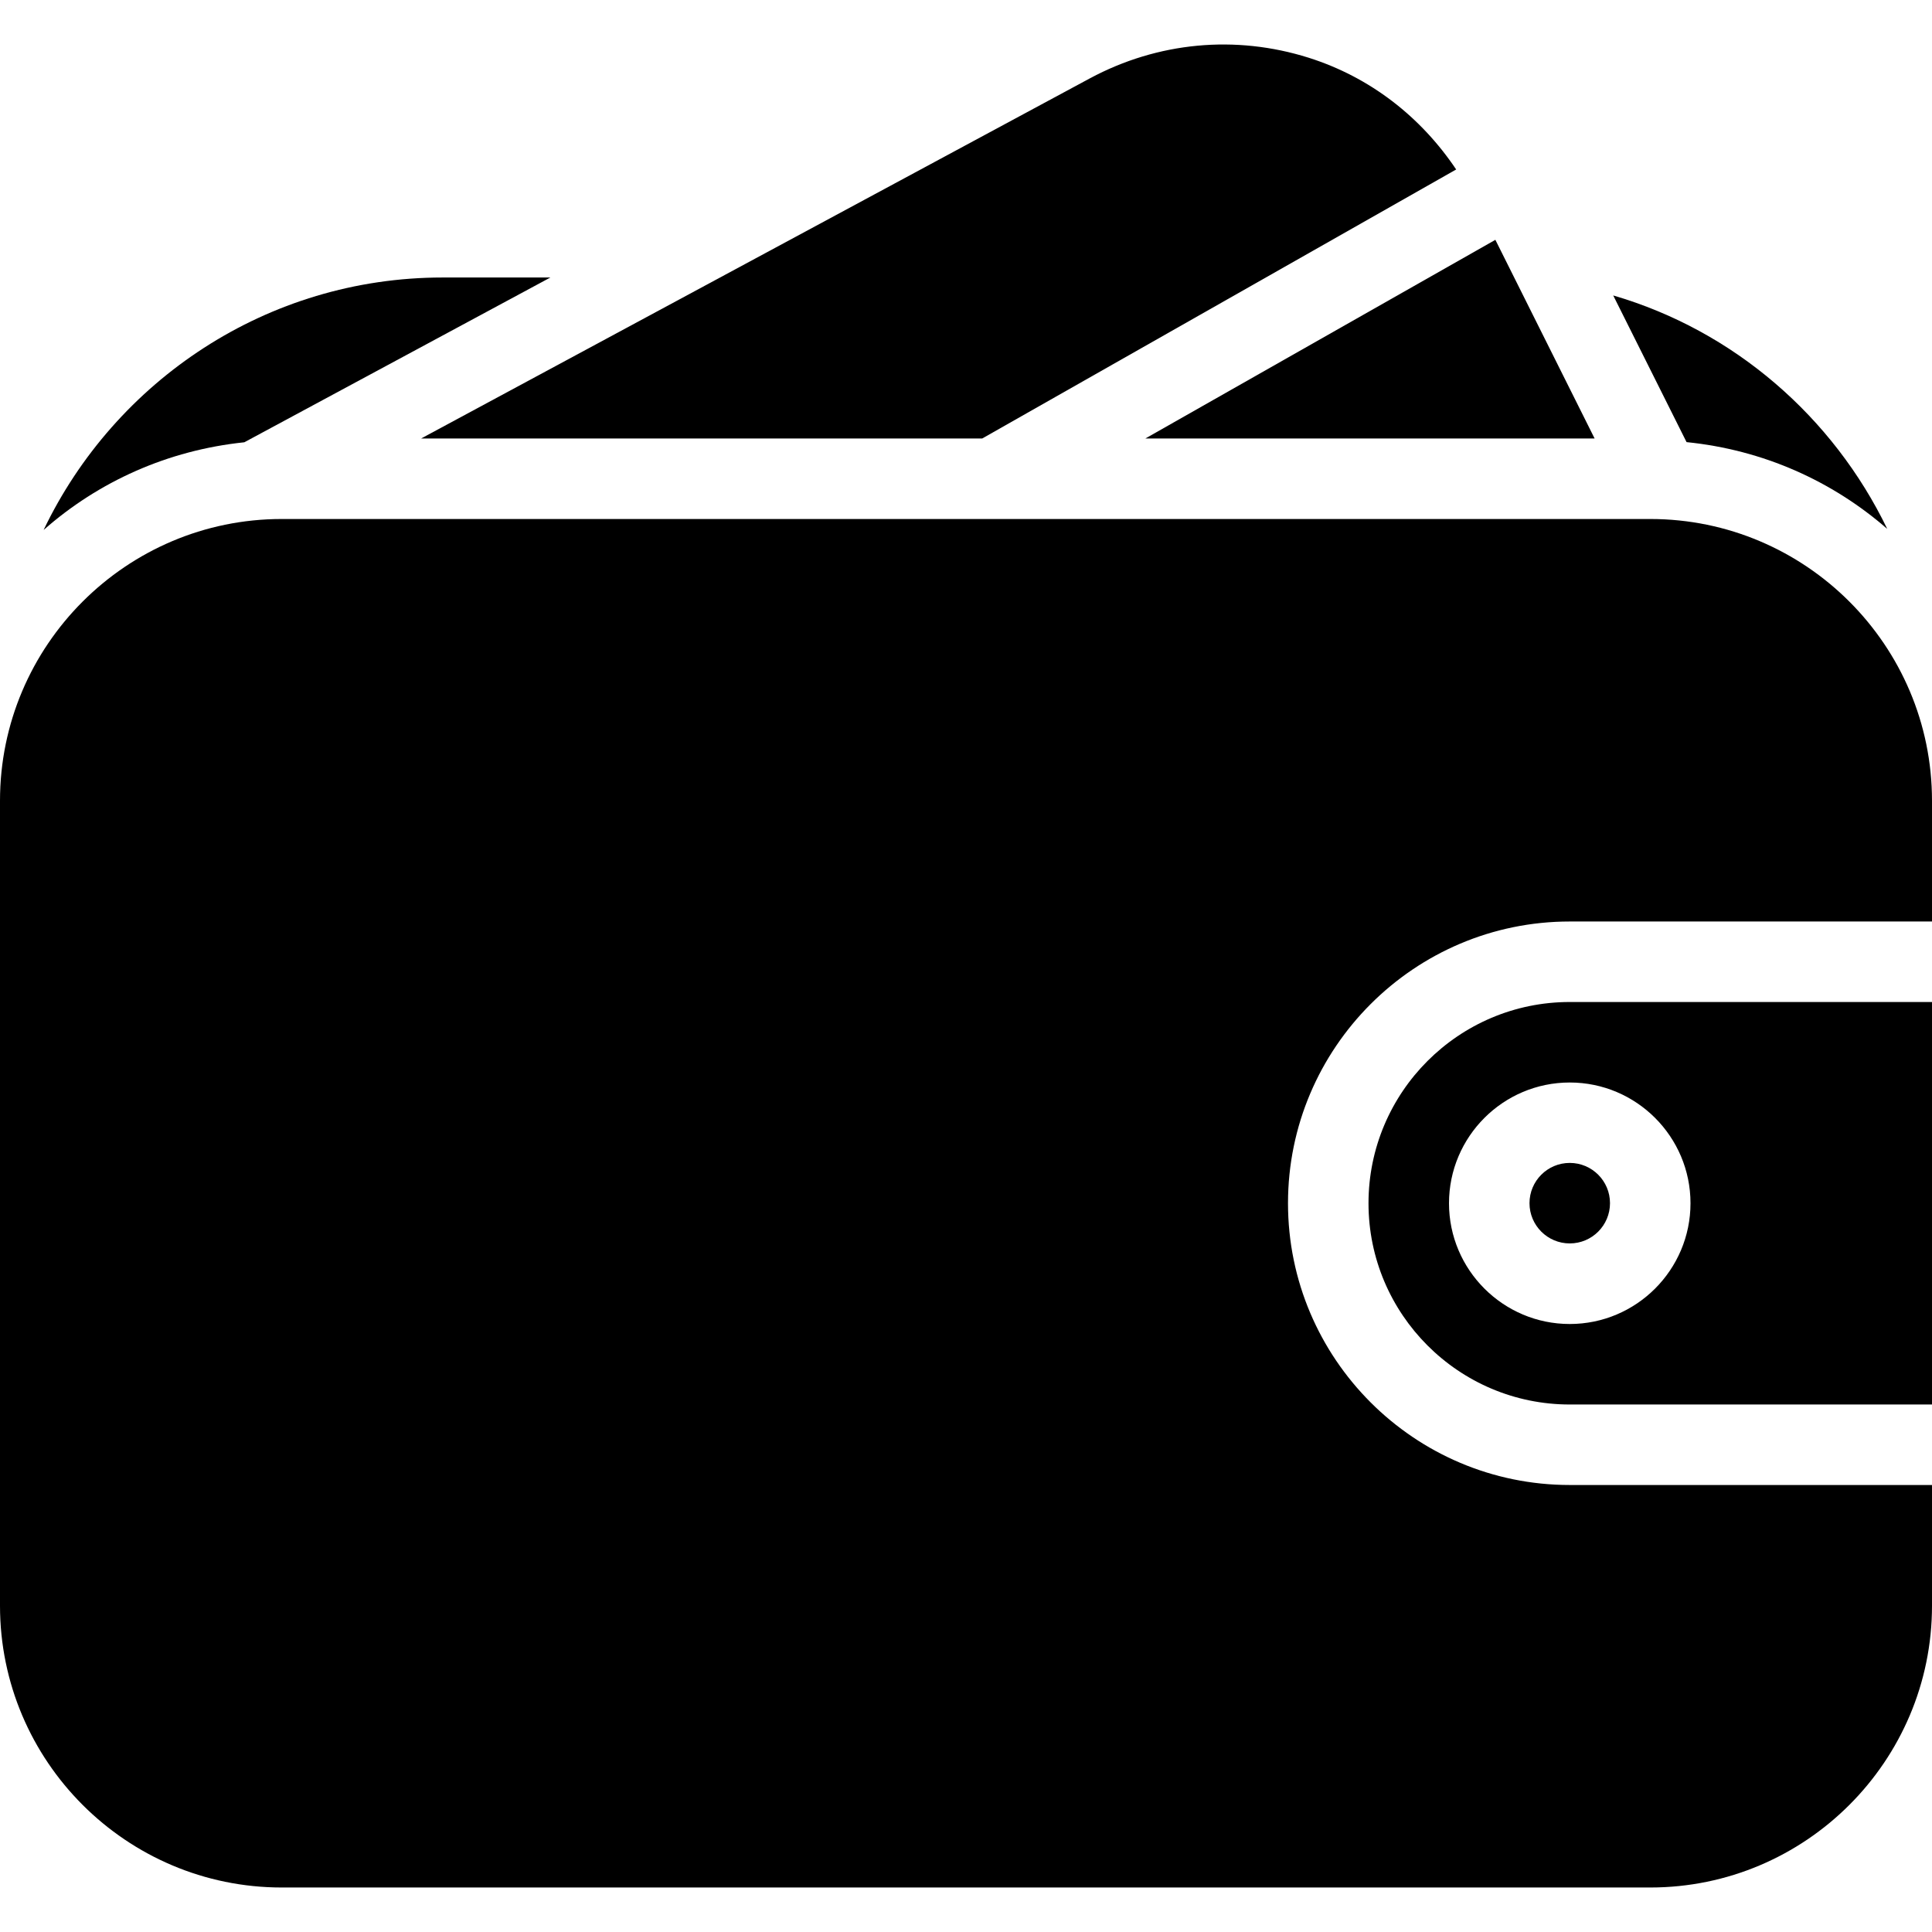
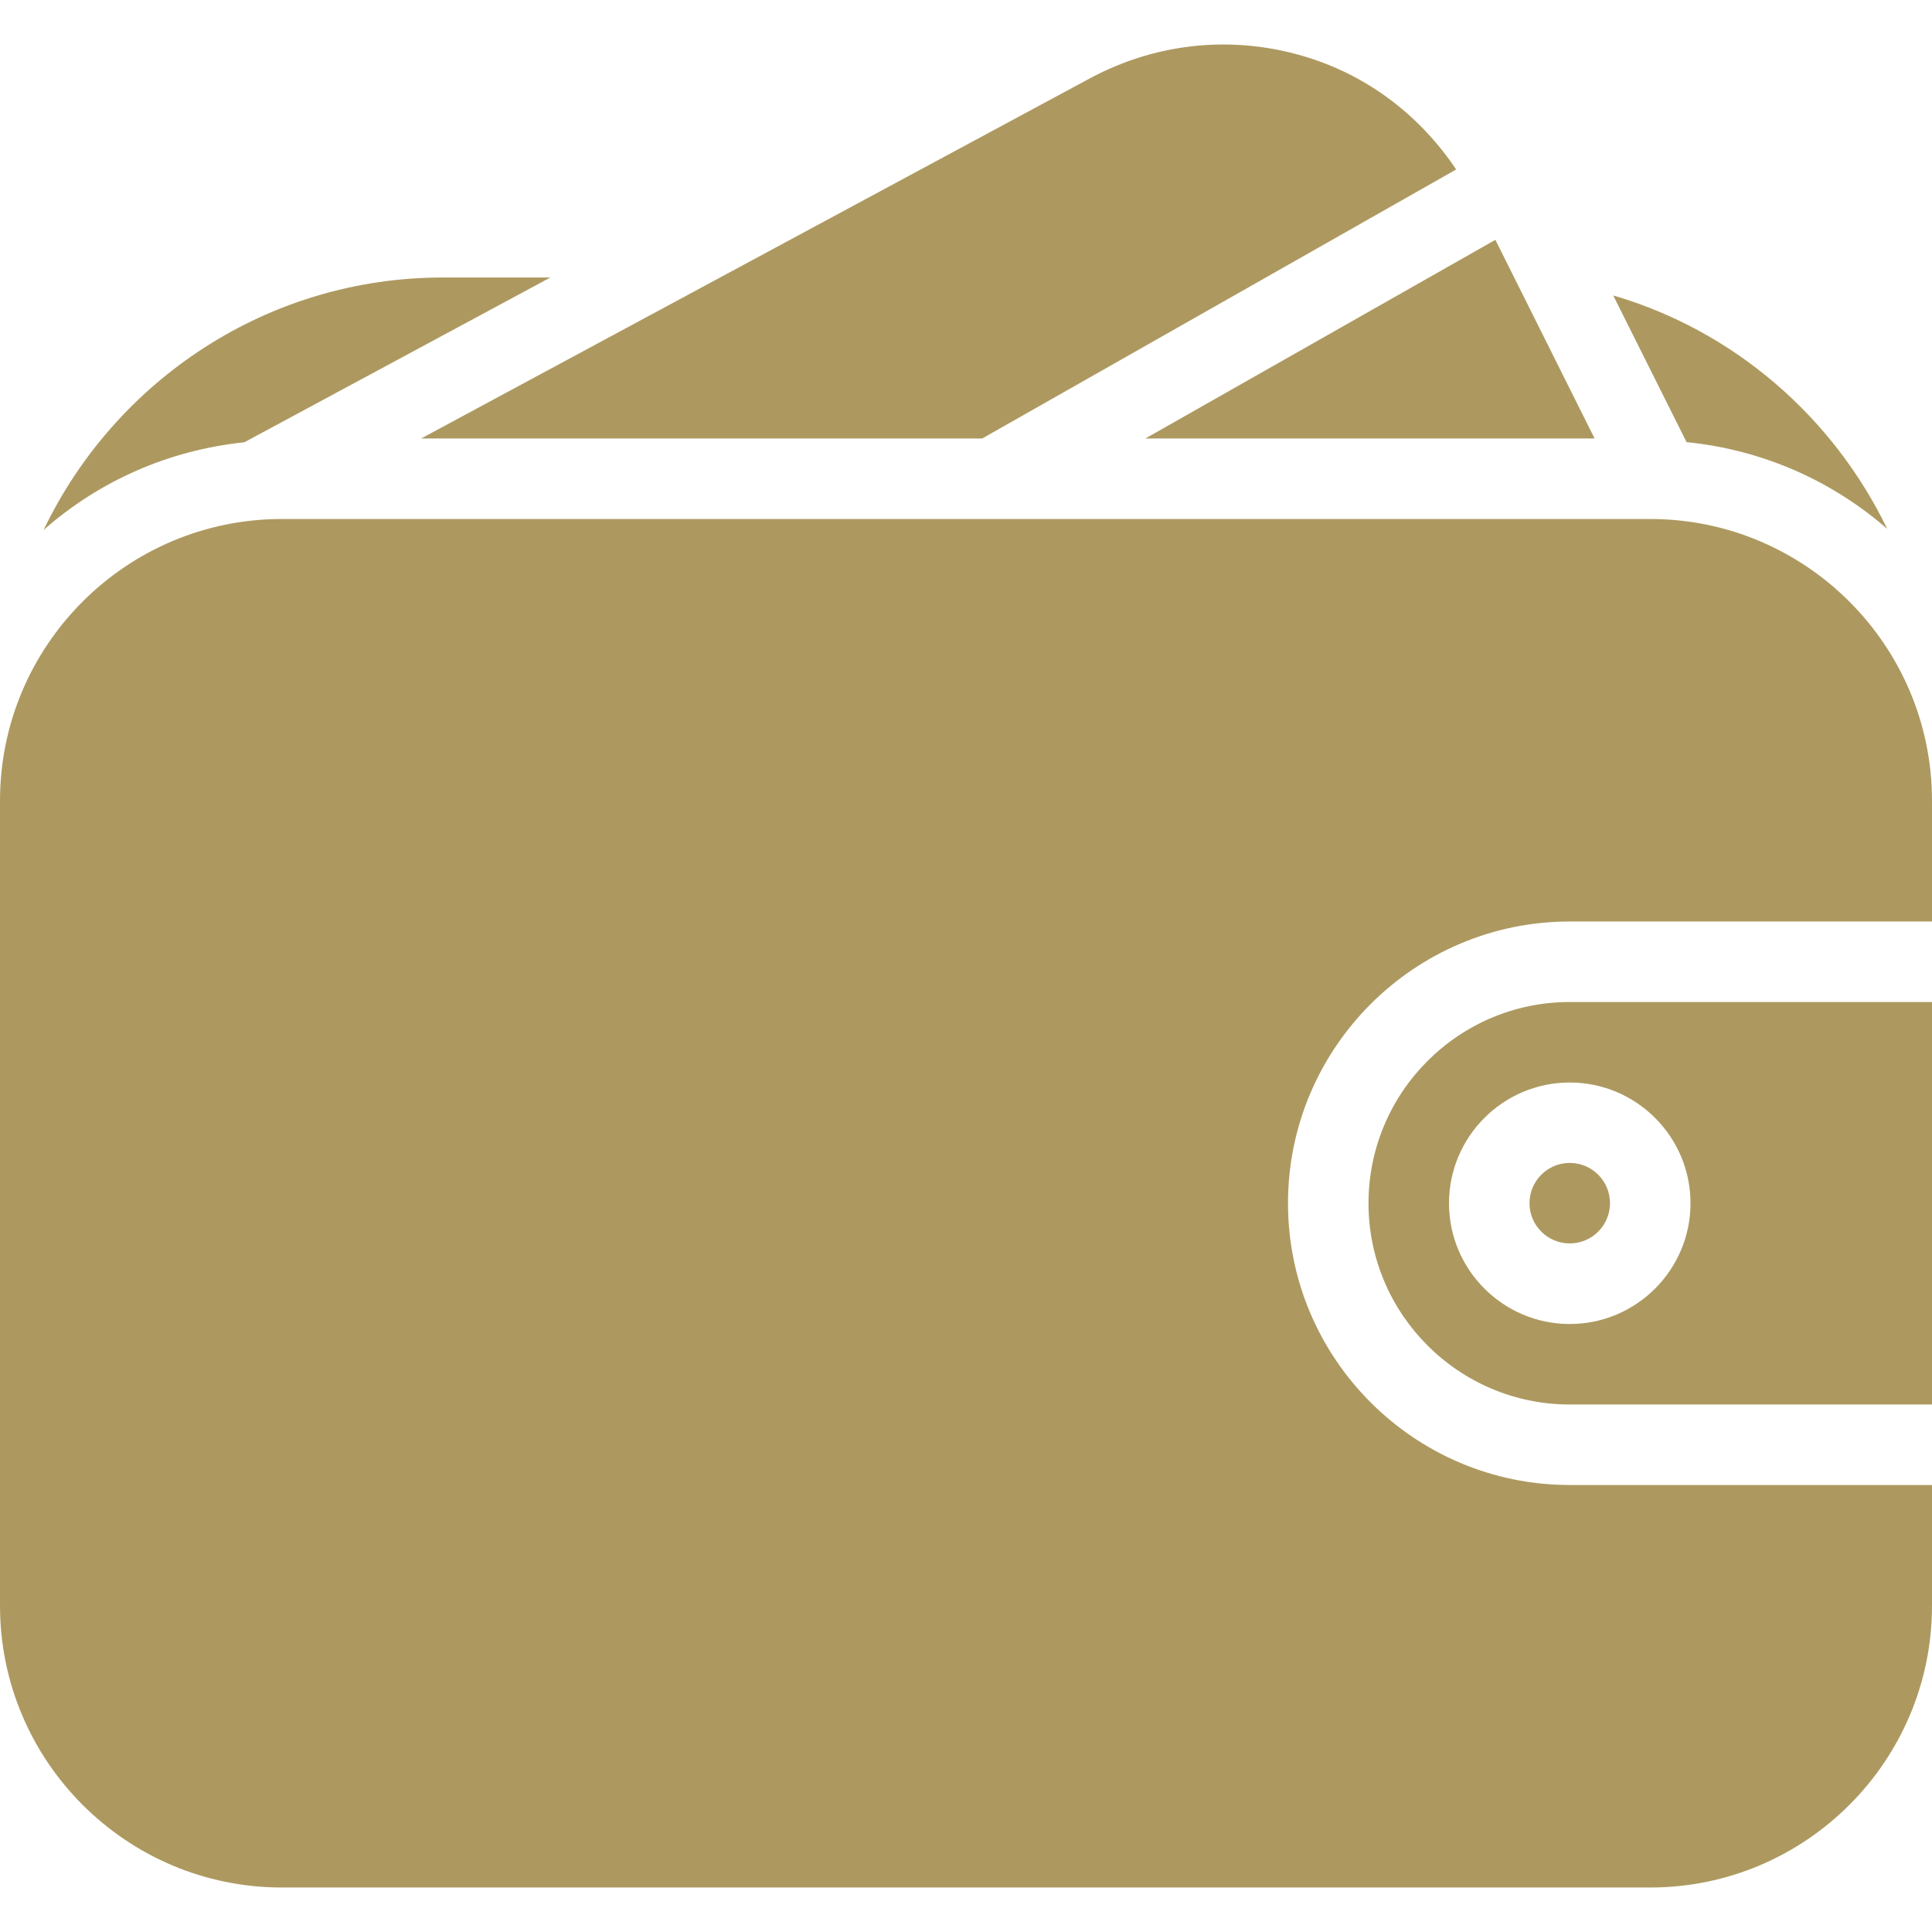
- <svg xmlns="http://www.w3.org/2000/svg" version="1.1" id="Layer_1" x="0px" y="0px" viewBox="0 0 512 512" style="enable-background:new 0 0 512 512;" xml:space="preserve">
+ <svg xmlns="http://www.w3.org/2000/svg" fill="#ad9960" version="1.1" id="Layer_1" x="0px" y="0px" viewBox="0 0 512 512" style="enable-background:new 0 0 512 512;" xml:space="preserve">
  <g>
    <g>
      <circle cx="416" cy="318.853" r="10.667" />
    </g>
  </g>
  <g>
    <g>
      <path d="M416,265.541c-29.419,0-53.333,23.915-53.333,53.333c0,29.397,23.915,53.333,53.333,53.333h96V265.541H416z M416,350.874    c-17.643,0-32-14.357-32-32c0-17.643,14.357-32,32-32c17.643,0,32,14.357,32,32C448,336.517,433.643,350.874,416,350.874z" />
    </g>
  </g>
  <g>
    <g>
      <path d="M416,244.207h96v-32c0-41.173-33.493-74.667-74.667-74.667H74.667C33.493,137.541,0,171.034,0,212.207v213.333    c0,41.173,33.493,74.667,74.667,74.667h362.667c41.173,0,74.667-33.493,74.667-74.667v-32h-96    c-41.173,0-74.667-33.493-74.667-74.667S374.827,244.207,416,244.207z" />
    </g>
  </g>
  <g>
    <g>
      <path d="M427.52,78.298l19.435,38.869c20.288,2.048,38.592,10.283,53.184,22.997C485.803,110.533,459.605,87.663,427.52,78.298z" />
    </g>
  </g>
  <g>
    <g>
      <path d="M117.333,73.541c-46.613,0-86.869,27.413-105.771,66.901c14.549-12.821,32.875-21.12,53.184-23.232l81.109-43.669H117.333    z" />
    </g>
  </g>
  <g>
    <g>
      <path d="M346.816,15.301c-19.413-6.123-39.979-4.181-57.941,5.44l-177.28,95.467h148.693l125.611-71.296    C376.533,30.959,363.115,20.463,346.816,15.301z" />
    </g>
  </g>
  <g>
    <g>
      <polygon points="396.288,63.557 303.531,116.207 422.592,116.207   " />
    </g>
  </g>
  <g>
</g>
  <g>
</g>
  <g>
</g>
  <g>
</g>
  <g>
</g>
  <g>
</g>
  <g>
</g>
  <g>
</g>
  <g>
</g>
  <g>
</g>
  <g>
</g>
  <g>
</g>
  <g>
</g>
  <g>
</g>
  <g>
</g>
</svg>
